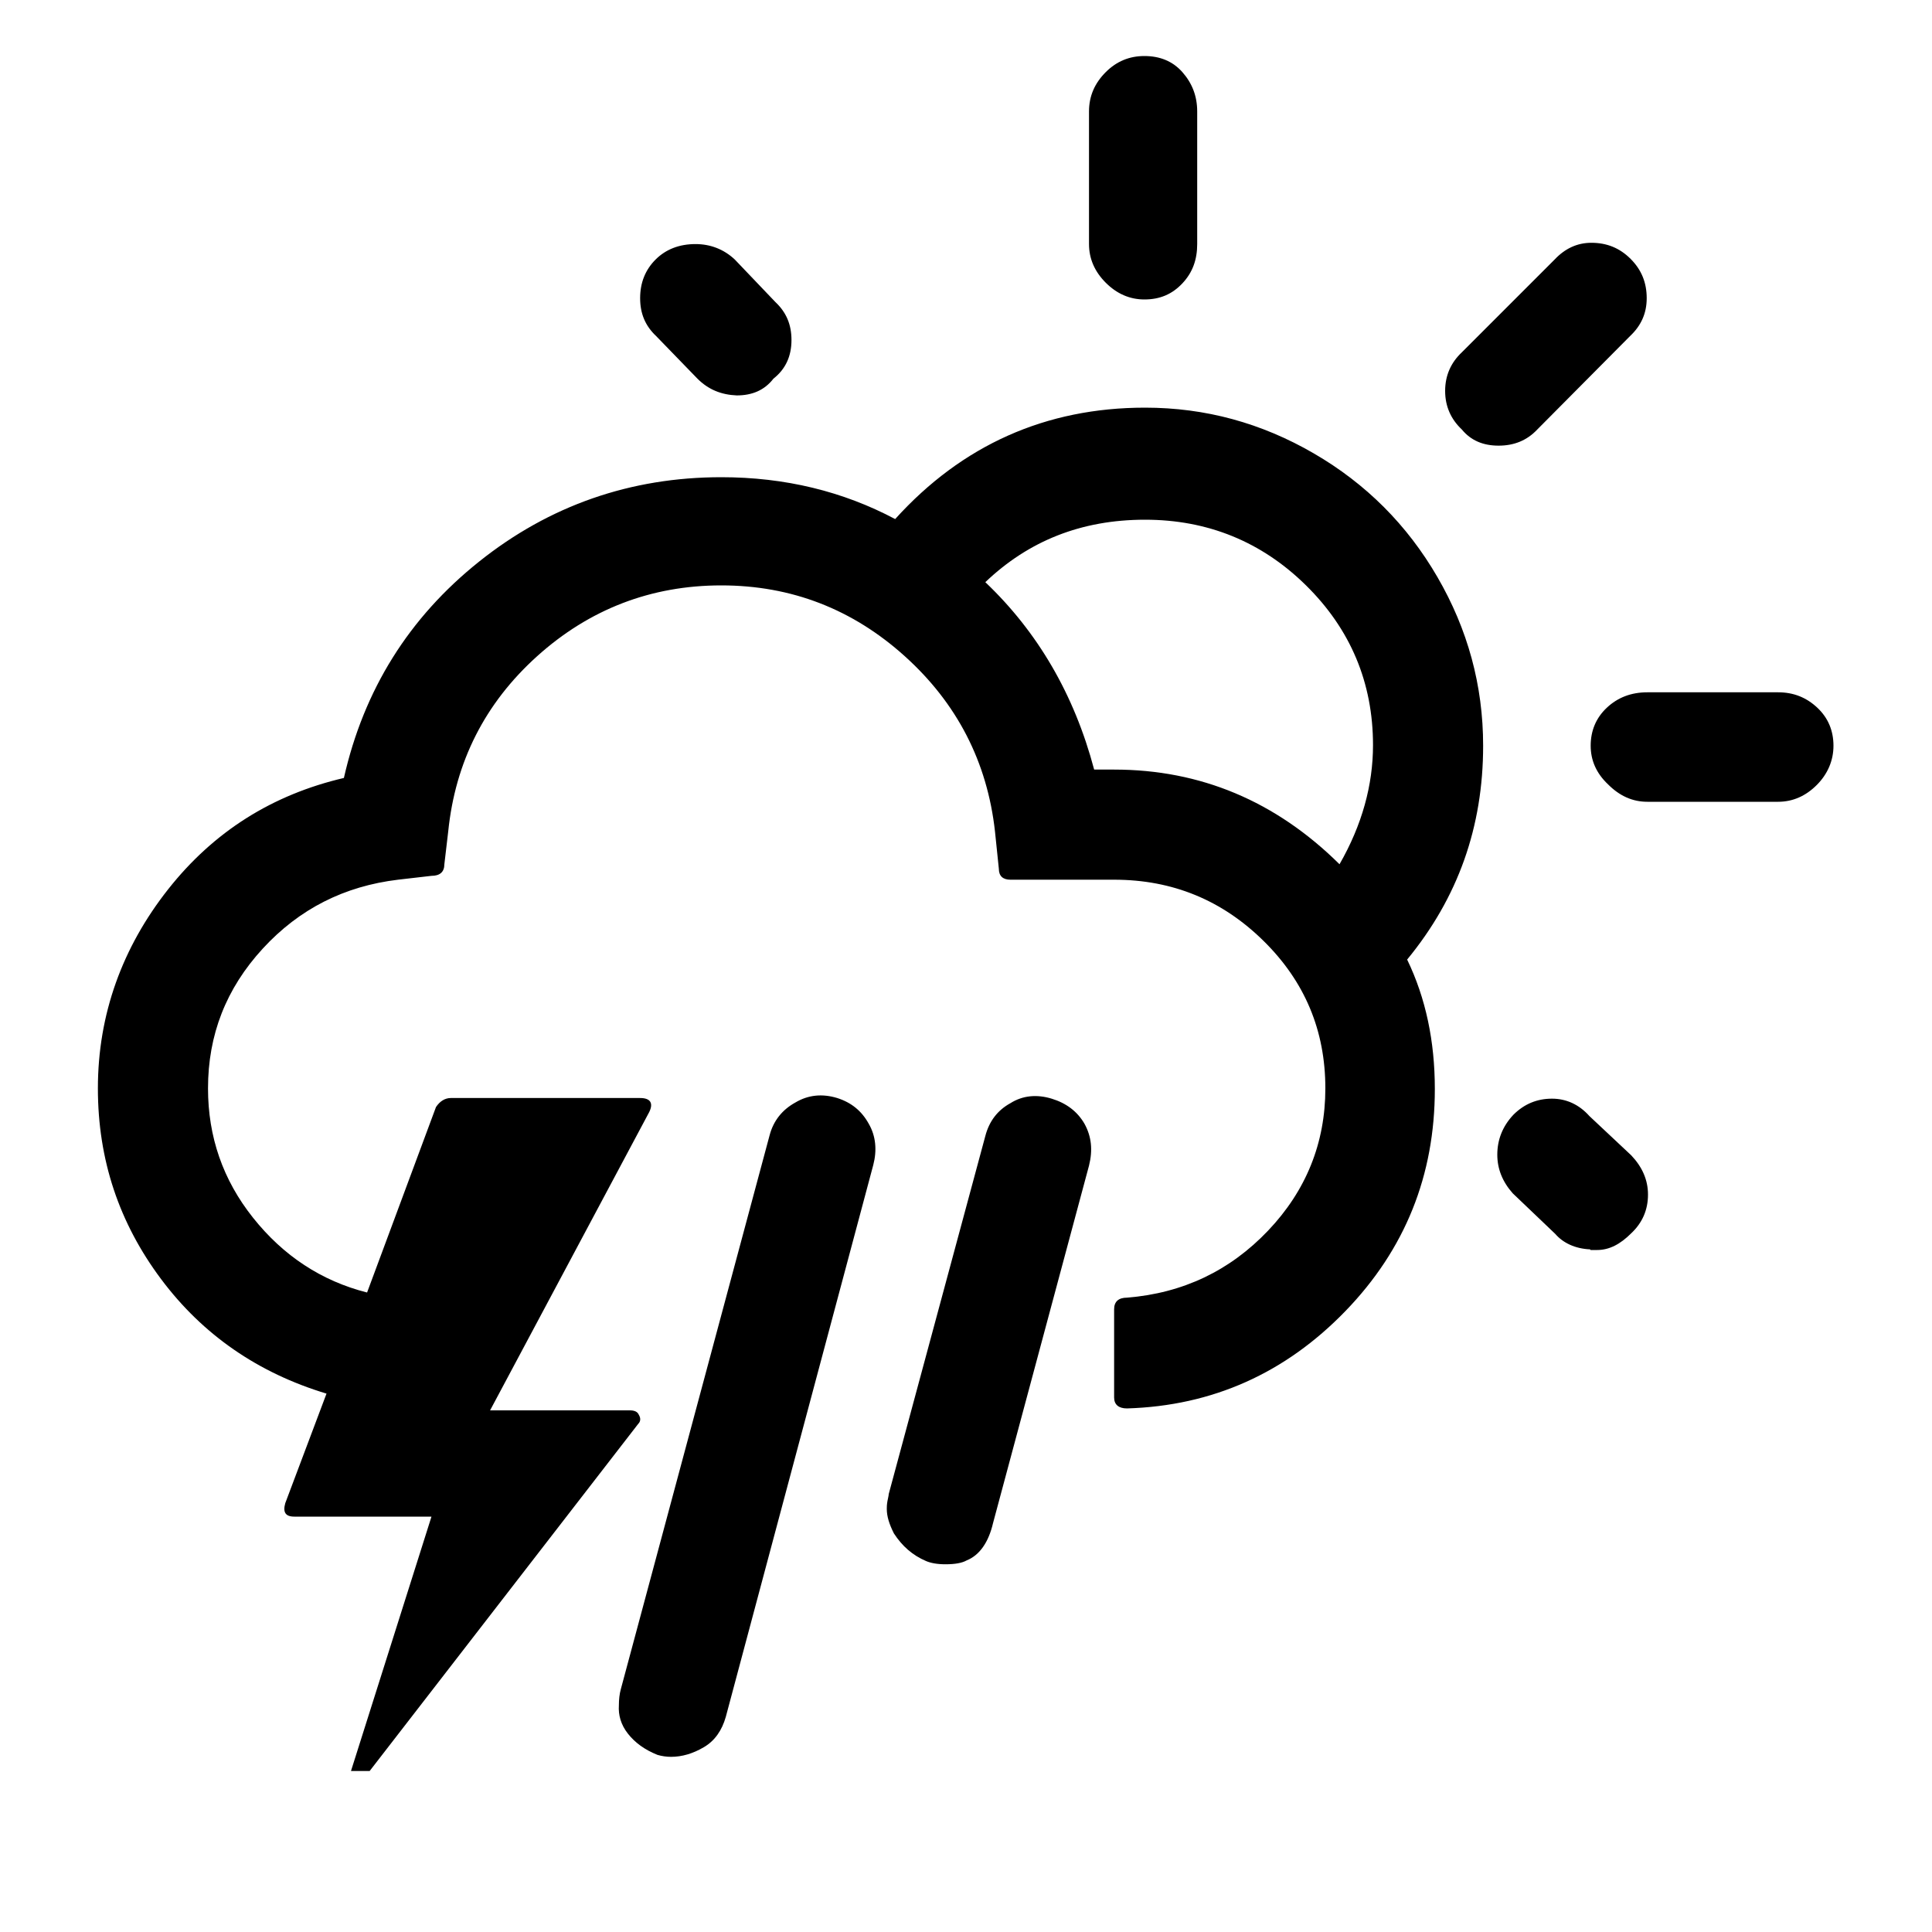
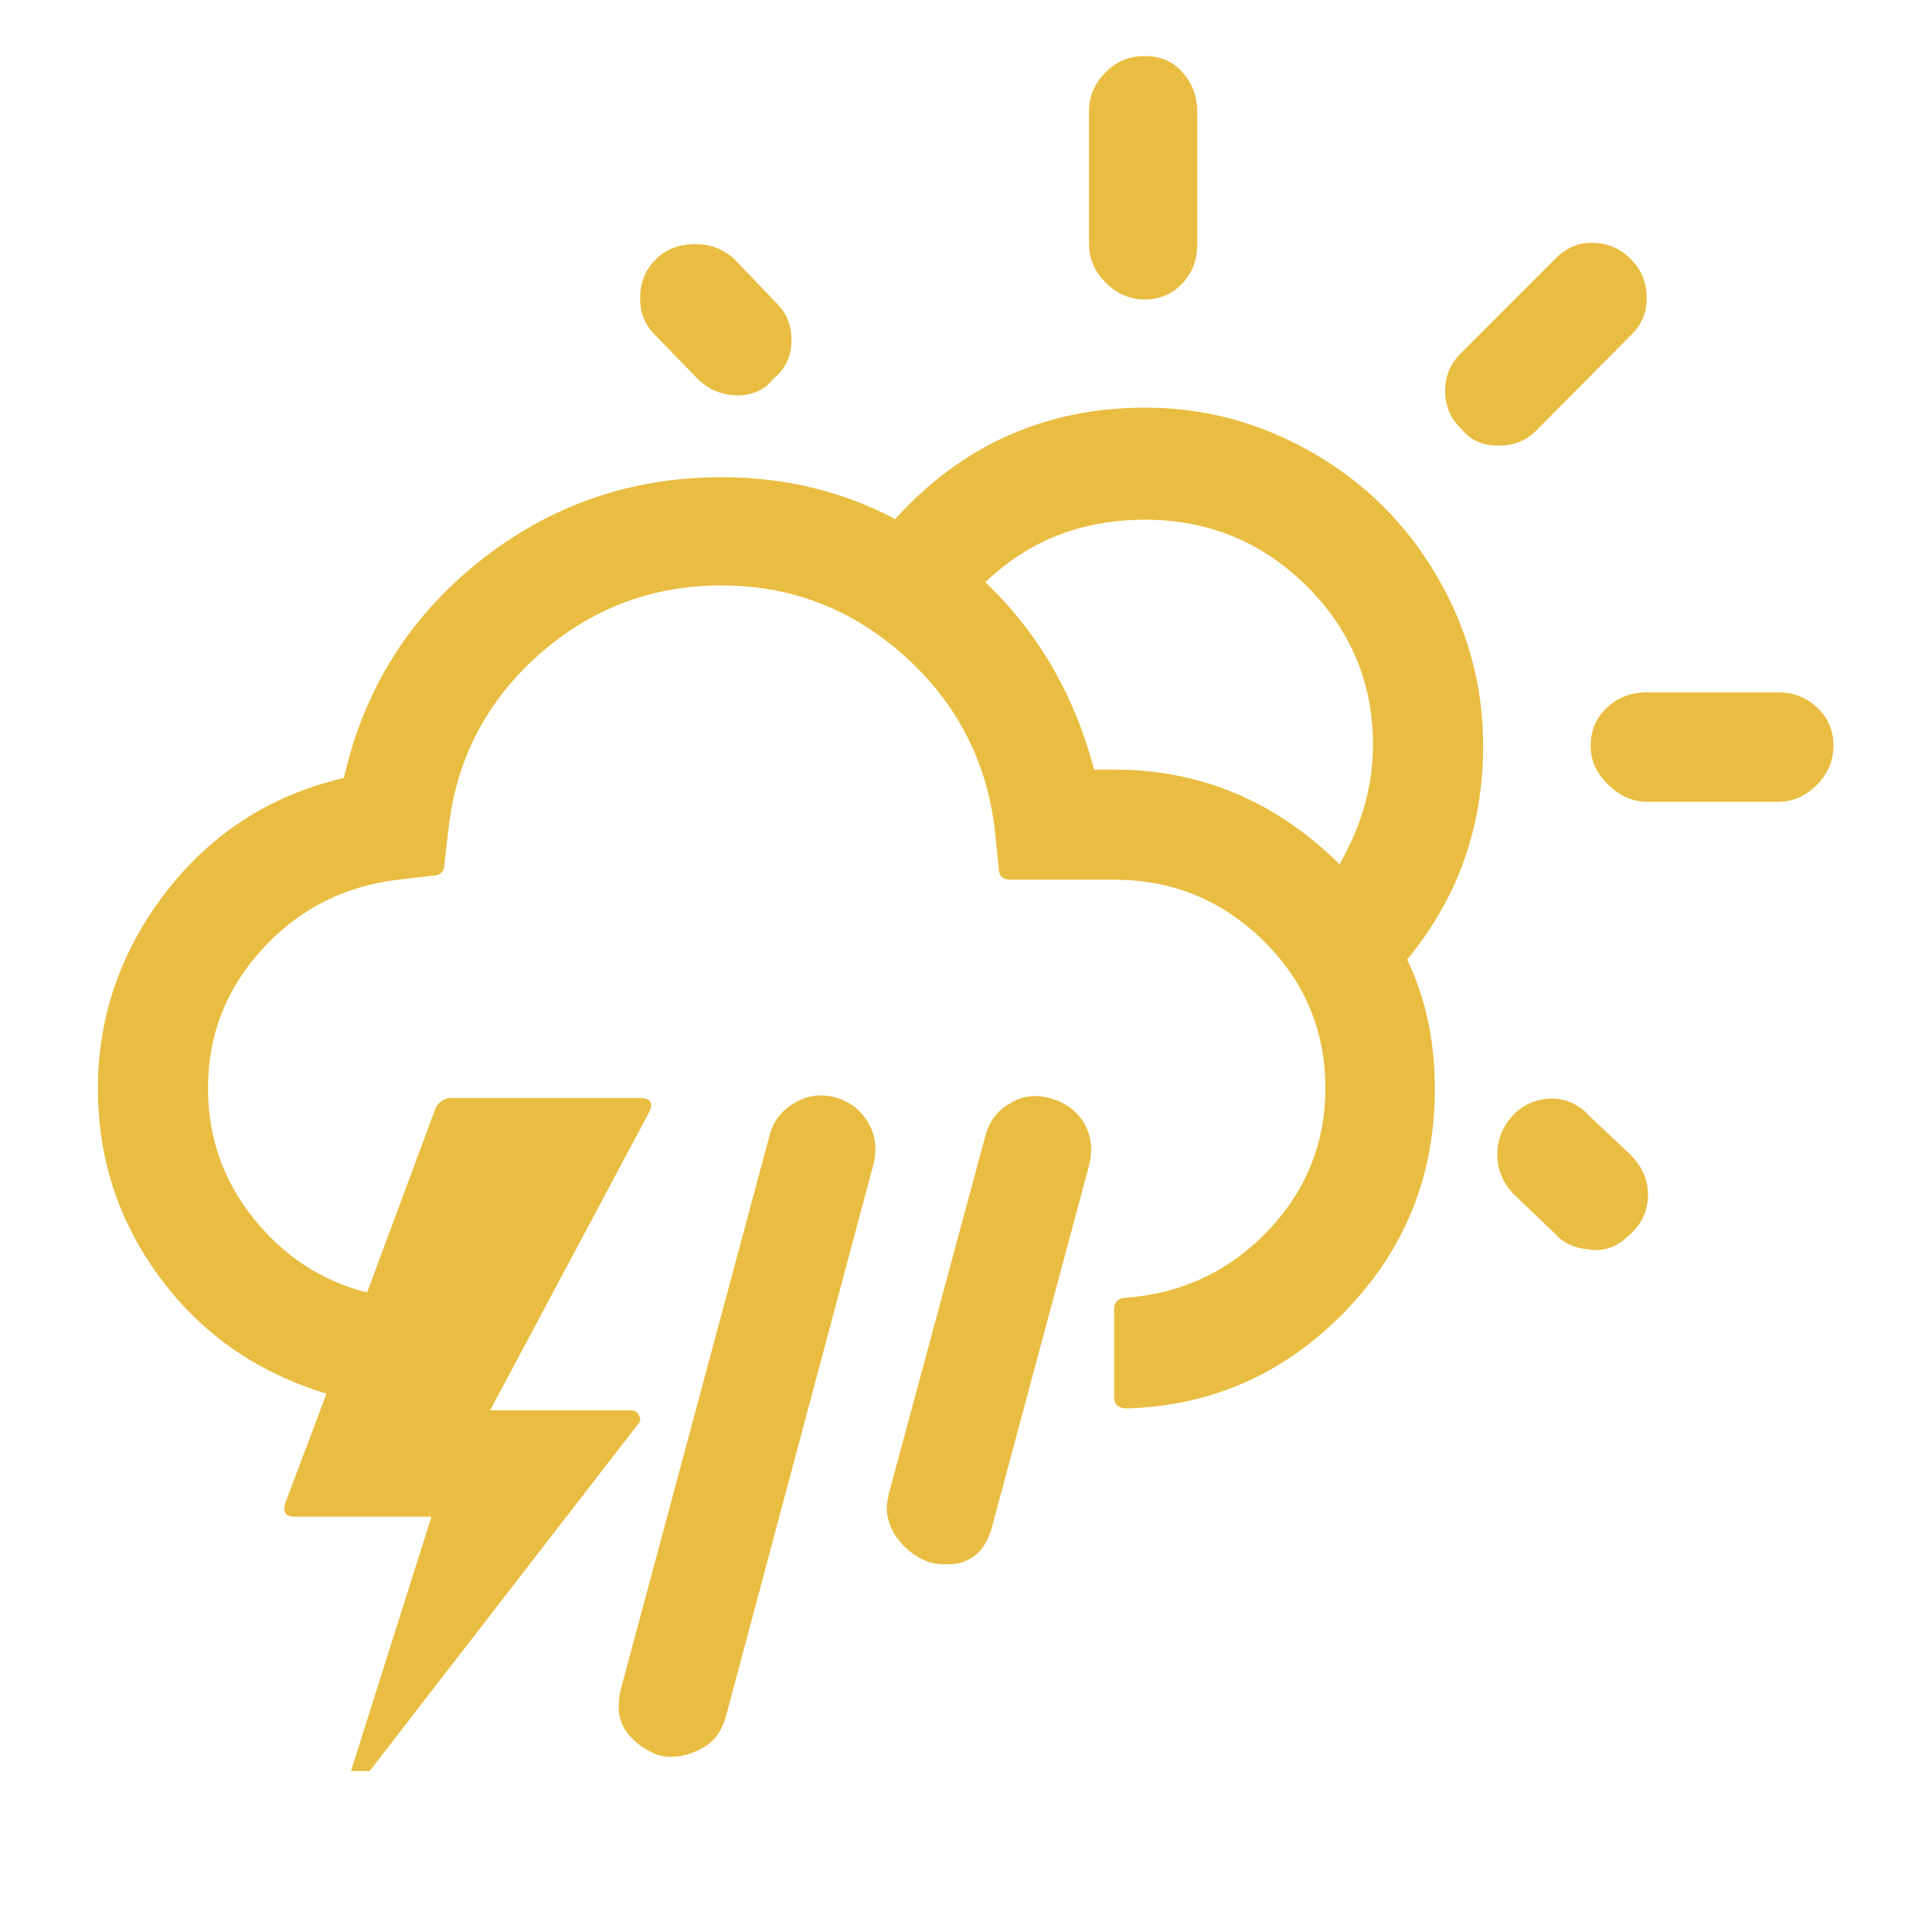
- <svg xmlns="http://www.w3.org/2000/svg" version="1.1" id="Layer_1" x="0px" y="0px" viewBox="0 0 30 30" style="enable-background:new 0 0 30 30;" xml:space="preserve">
+ <svg xmlns="http://www.w3.org/2000/svg" version="1.1" id="Layer_1" x="0px" y="0px" viewBox="0 0 30 30" style="enable-background:new 0 0 30 30;" xml:space="preserve" fill="#E9BD41">
  <path d="M1.52,16.9c0,1.11,0.33,2.09,0.98,2.96s1.51,1.46,2.57,1.78l-0.64,1.7c-0.04,0.14,0,0.21,0.14,0.21H6.7L5.45,27.5h0.29  l4.17-5.39c0.04-0.04,0.04-0.09,0.01-0.14C9.9,21.92,9.85,21.9,9.78,21.9H7.61l2.47-4.63c0.07-0.14,0.02-0.22-0.14-0.22H7  c-0.09,0-0.17,0.05-0.23,0.14L5.7,20.07c-0.71-0.18-1.3-0.57-1.77-1.16c-0.47-0.59-0.7-1.26-0.7-2.01c0-0.83,0.28-1.55,0.85-2.17  s1.27-0.97,2.1-1.07L6.7,13.6c0.13,0,0.2-0.06,0.2-0.18l0.06-0.51c0.11-1.08,0.57-1.99,1.38-2.72c0.81-0.73,1.77-1.1,2.86-1.1  c1.09,0,2.04,0.37,2.85,1.1s1.28,1.64,1.4,2.72l0.06,0.58c0,0.11,0.06,0.17,0.18,0.17h1.61c0.91,0,1.68,0.32,2.32,0.95  c0.64,0.63,0.96,1.39,0.96,2.29c0,0.85-0.3,1.59-0.89,2.21c-0.59,0.62-1.32,0.97-2.19,1.04c-0.13,0-0.2,0.06-0.2,0.18v1.37  c0,0.11,0.07,0.17,0.2,0.17c1.33-0.04,2.46-0.55,3.39-1.51c0.93-0.96,1.39-2.11,1.39-3.45c0-0.74-0.14-1.41-0.43-2.01  c0.79-0.96,1.18-2.06,1.18-3.32c0-0.94-0.24-1.81-0.71-2.62c-0.47-0.81-1.11-1.45-1.92-1.92c-0.81-0.47-1.68-0.71-2.62-0.71  c-1.54,0-2.84,0.58-3.88,1.73c-0.81-0.43-1.71-0.65-2.7-0.65c-1.41,0-2.67,0.44-3.76,1.31s-1.79,1.99-2.1,3.36  c-1.11,0.26-2.02,0.83-2.73,1.73S1.52,15.75,1.52,16.9z M9.61,26.48c-0.01,0.15,0.03,0.3,0.14,0.44s0.26,0.25,0.46,0.33  c0.07,0.02,0.14,0.03,0.21,0.03c0.17,0,0.34-0.05,0.51-0.15s0.28-0.26,0.34-0.47l2.29-8.57c0.06-0.23,0.04-0.45-0.07-0.64  c-0.11-0.2-0.27-0.33-0.49-0.4c-0.23-0.07-0.45-0.05-0.65,0.07c-0.2,0.11-0.34,0.28-0.4,0.51l-2.31,8.6  C9.62,26.3,9.61,26.39,9.61,26.48z M9.94,4.63c0,0.24,0.08,0.43,0.25,0.59l0.64,0.66C11,6.05,11.2,6.13,11.44,6.14  c0.24,0,0.43-0.08,0.57-0.26c0.19-0.15,0.28-0.35,0.28-0.6c0-0.24-0.08-0.43-0.25-0.59l-0.63-0.66c-0.17-0.16-0.38-0.24-0.61-0.24  c-0.25,0-0.46,0.08-0.62,0.24C10.02,4.19,9.94,4.39,9.94,4.63z M13.77,23.43c0,0.12,0.04,0.24,0.11,0.38  c0.13,0.2,0.29,0.34,0.5,0.43c0.07,0.03,0.17,0.05,0.3,0.05c0.15,0,0.26-0.02,0.33-0.06c0.2-0.08,0.34-0.28,0.41-0.58l1.49-5.55  c0.06-0.24,0.04-0.45-0.07-0.65c-0.11-0.19-0.28-0.32-0.51-0.39c-0.23-0.07-0.45-0.05-0.64,0.07c-0.2,0.11-0.33,0.28-0.39,0.51  L13.8,23.2c0,0.02-0.01,0.06-0.02,0.11C13.77,23.37,13.77,23.4,13.77,23.43z M15.3,9.04c0.67-0.64,1.49-0.97,2.48-0.97  c0.97,0,1.81,0.34,2.5,1.02c0.69,0.68,1.04,1.51,1.04,2.48c0,0.62-0.17,1.24-0.52,1.85c-0.99-0.98-2.16-1.47-3.5-1.47h-0.31  C16.68,10.78,16.11,9.81,15.3,9.04z M16.91,3.79c0,0.23,0.09,0.43,0.26,0.6s0.37,0.26,0.6,0.26c0.24,0,0.43-0.08,0.59-0.25  c0.16-0.17,0.23-0.37,0.23-0.61V1.73c0-0.24-0.08-0.44-0.23-0.61s-0.35-0.25-0.59-0.25c-0.23,0-0.43,0.08-0.6,0.25  s-0.26,0.37-0.26,0.61V3.79z M22.44,6.07c0,0.24,0.09,0.44,0.26,0.6c0.14,0.17,0.33,0.25,0.57,0.25s0.44-0.08,0.6-0.25l1.44-1.45  c0.17-0.16,0.26-0.35,0.26-0.59c0-0.24-0.08-0.44-0.25-0.61c-0.17-0.17-0.37-0.25-0.61-0.25c-0.22,0-0.41,0.09-0.57,0.26L22.7,5.47  C22.53,5.63,22.44,5.83,22.44,6.07z M23.25,17.93c0,0.22,0.08,0.42,0.24,0.6l0.66,0.63c0.12,0.14,0.31,0.23,0.54,0.24l0.01,0.01  c0.01,0,0.03,0,0.05,0c0.02,0,0.03,0,0.05,0c0.19,0,0.36-0.09,0.53-0.26c0.17-0.16,0.26-0.36,0.26-0.6c0-0.23-0.09-0.43-0.26-0.61  l-0.65-0.61c-0.16-0.18-0.36-0.27-0.58-0.27c-0.23,0-0.43,0.08-0.6,0.25C23.33,17.49,23.25,17.7,23.25,17.93z M24.7,11.58  c0,0.23,0.09,0.43,0.27,0.6c0.18,0.18,0.38,0.27,0.61,0.27h2.03c0.23,0,0.43-0.09,0.6-0.26s0.26-0.38,0.26-0.61  c0-0.23-0.08-0.43-0.25-0.59c-0.17-0.16-0.37-0.24-0.61-0.24h-2.03c-0.25,0-0.46,0.08-0.63,0.24C24.78,11.15,24.7,11.35,24.7,11.58z  " />
</svg>
